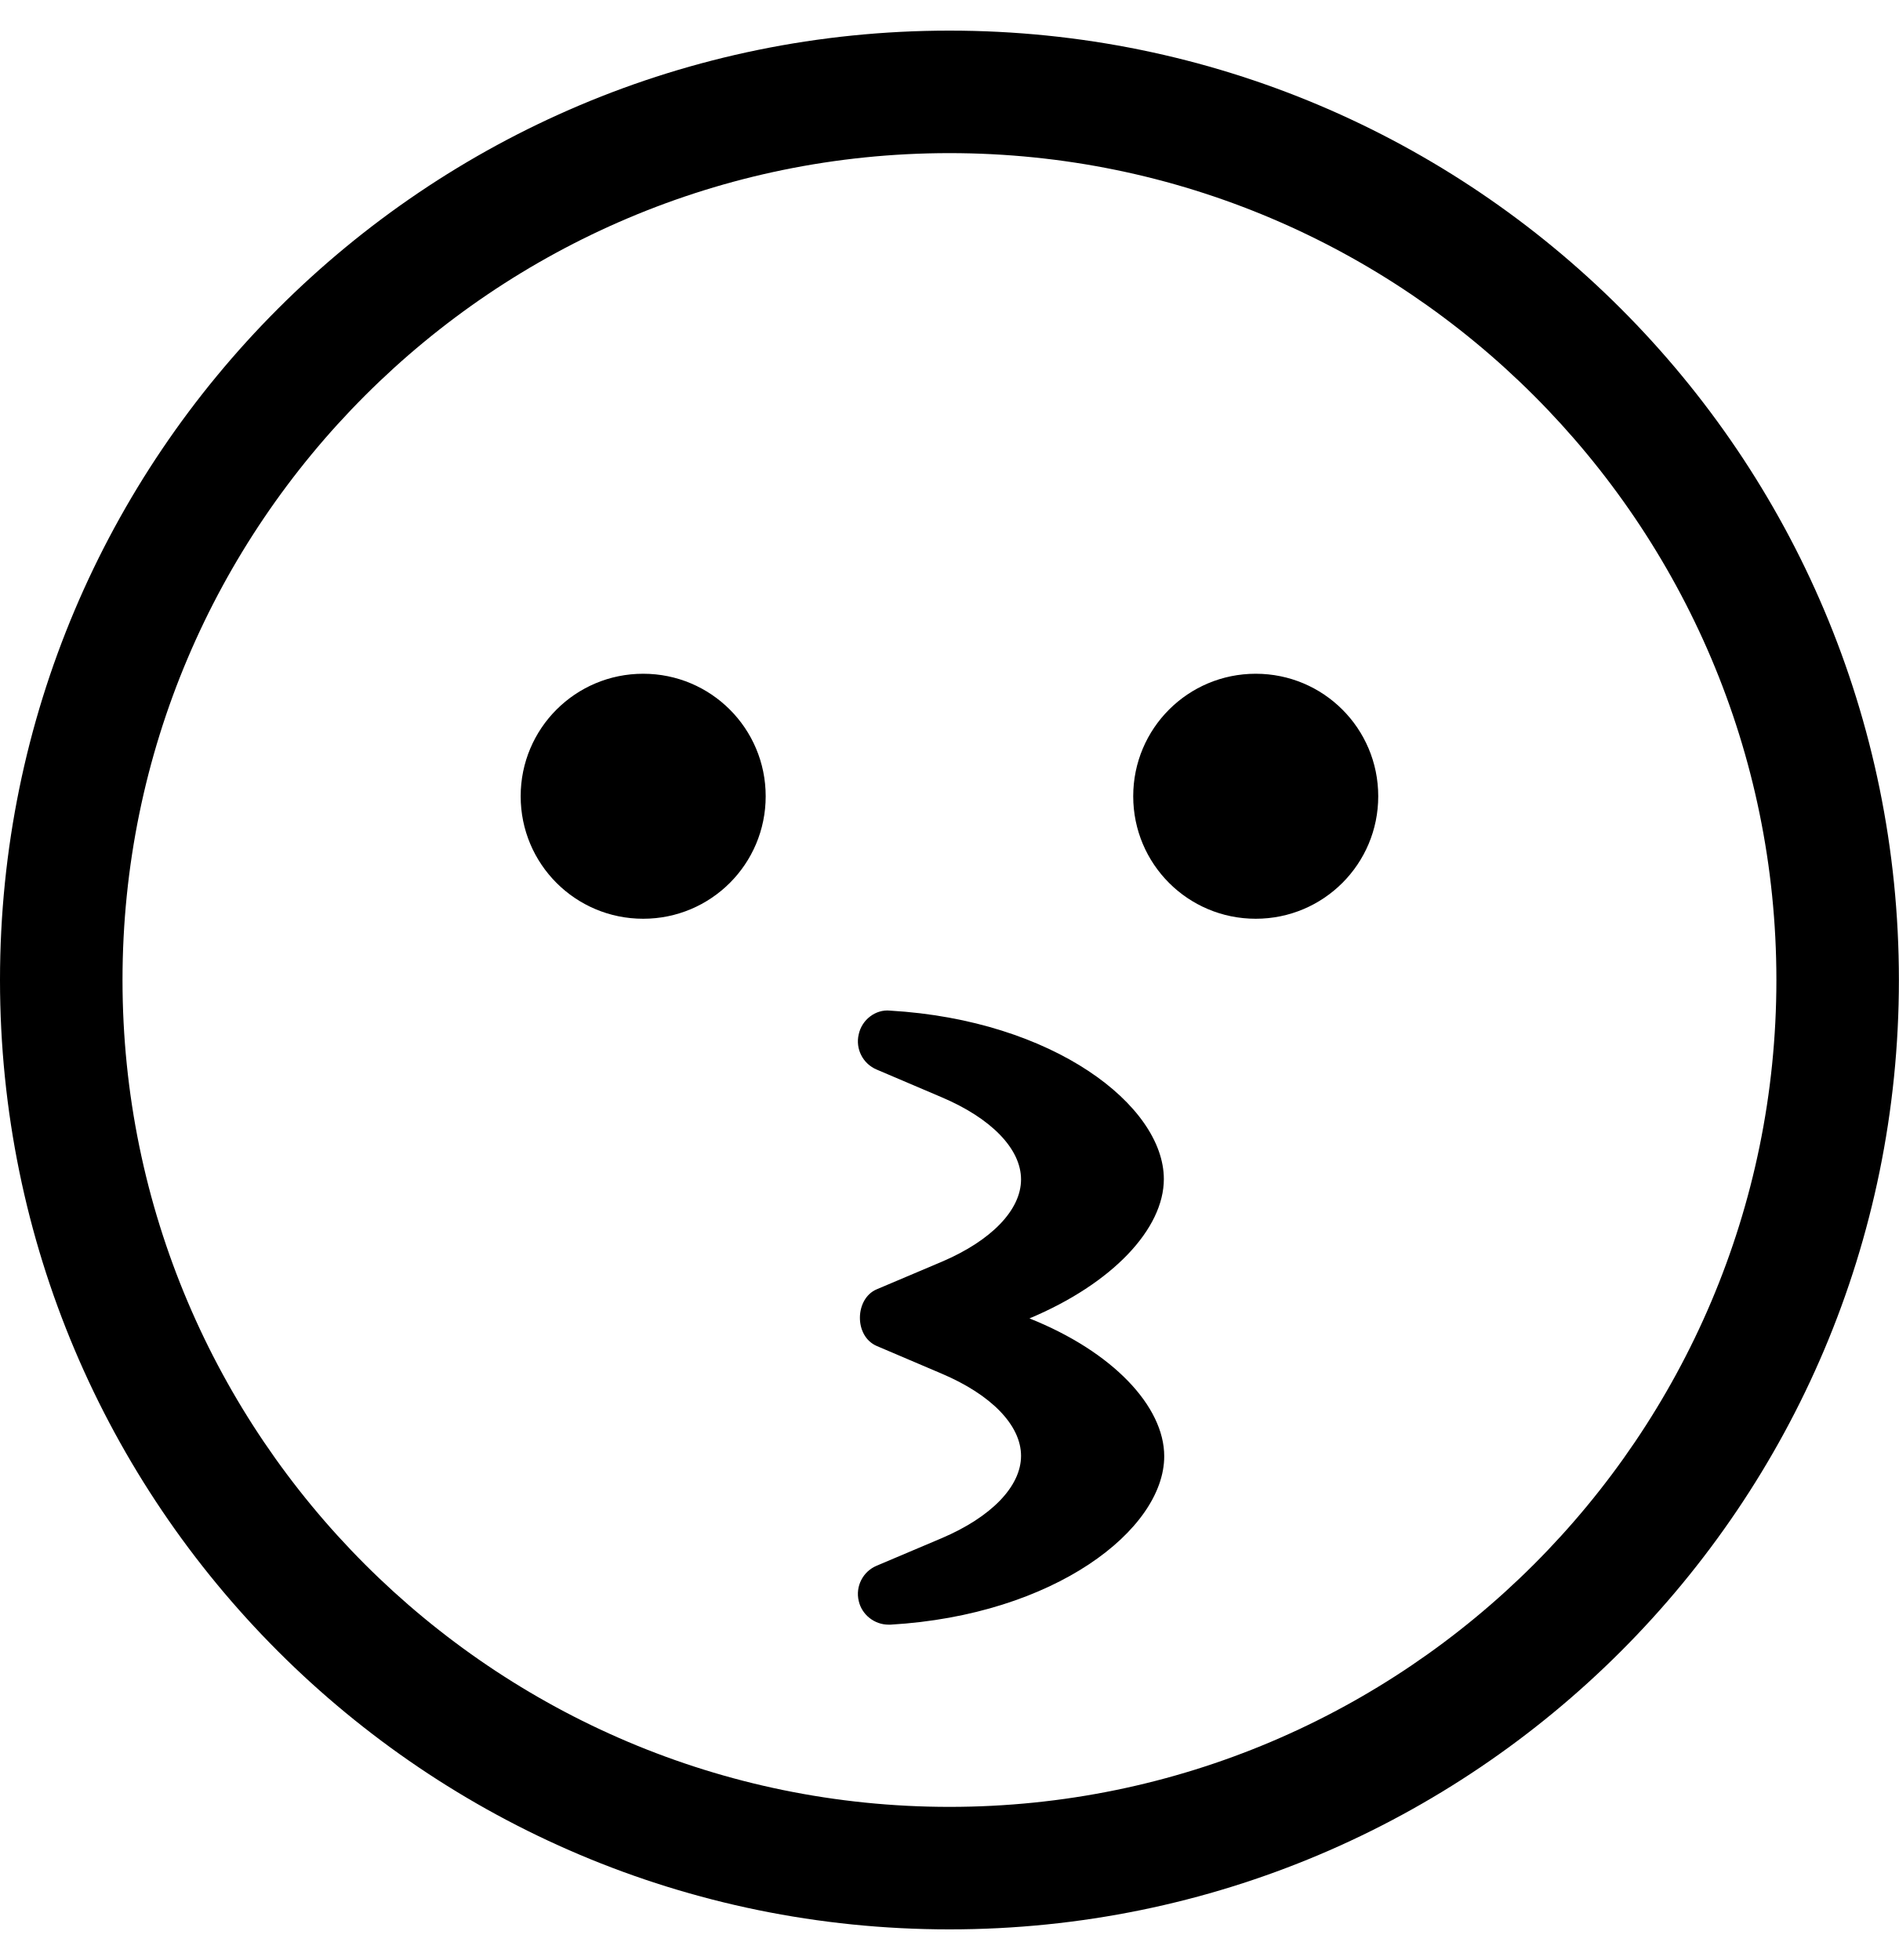
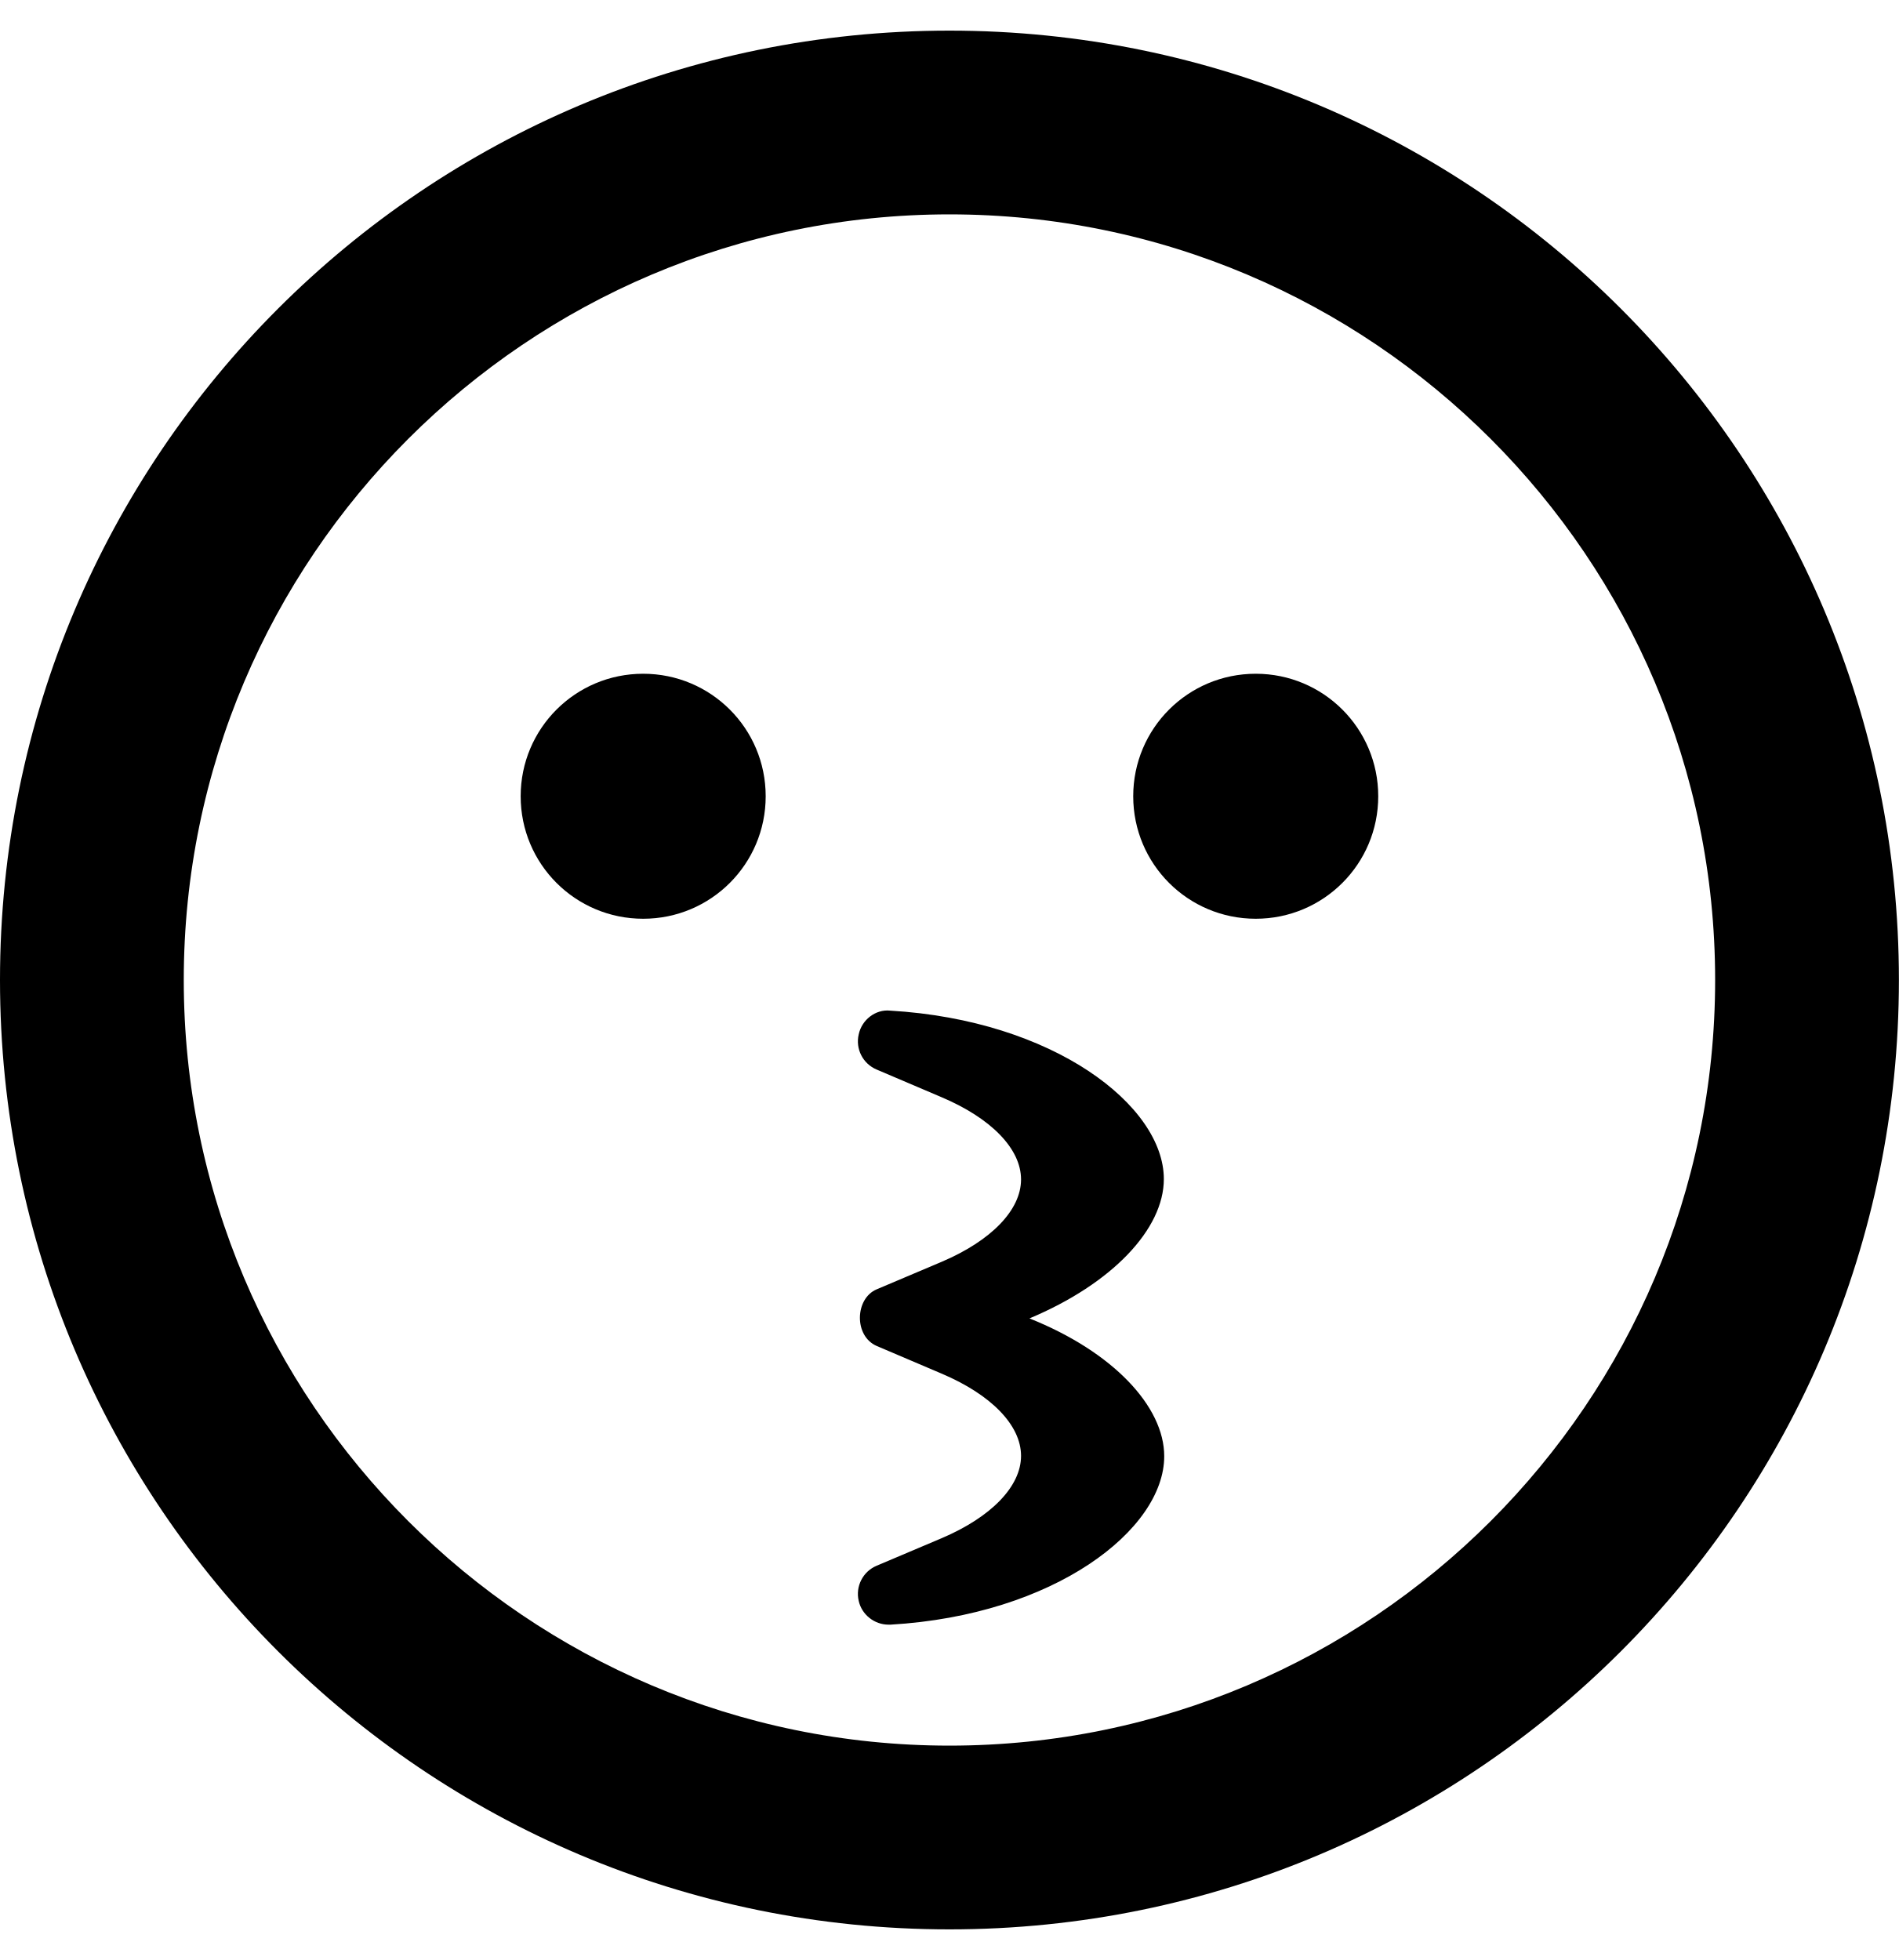
<svg xmlns="http://www.w3.org/2000/svg" viewBox="0 0 496 512">
-   <path d="M248 8C111 8 0 119 0 256s111 248 248 248 248-111 248-248S385 8 248 8zm0 464c-119.1 0-216-96.9-216-216S128.9 40 248 40s216 96.9 216 216-96.9 216-216 216zm56-164c0-19.2-28.8-41.5-71.5-44-3.8-.4-7.4 2.4-8.2 6.2-.9 3.8 1.1 7.7 4.7 9.2l16.9 7.2c13 5.5 20.8 13.5 20.8 21.5s-7.8 16-20.7 21.5l-17 7.2c-5.7 2.4-6 12.2 0 14.8l16.9 7.2c13 5.5 20.8 13.5 20.8 21.5s-7.8 16-20.7 21.5l-17 7.2c-3.6 1.5-5.6 5.4-4.7 9.2.8 3.6 4.1 6.2 7.8 6.2h.5c42.8-2.5 71.5-24.8 71.5-44 0-13-13.4-27.3-35.2-36C290.6 335.3 304 321 304 308zM168 176c-17.7 0-32 14.3-32 32s14.3 32 32 32 32-14.3 32-32-14.3-32-32-32zm160 0c-17.7 0-32 14.3-32 32s14.3 32 32 32 32-14.3 32-32-14.3-32-32-32z" />
+   <path d="M168 176c-17.7 0-32 14.3-32 32s14.3 32 32 32 32-14.3 32-32-14.3-32-32-32zm136 132c0-19.2-28.8-41.5-71.5-44-3.8-.4-7.4 2.4-8.2 6.2-.9 3.8 1.1 7.7 4.7 9.2l16.9 7.2c13 5.5 20.8 13.5 20.8 21.5s-7.8 16-20.7 21.5l-17 7.2c-5.7 2.4-6 12.2 0 14.8l16.9 7.2c13 5.5 20.8 13.5 20.8 21.5s-7.8 16-20.7 21.5l-17 7.2c-3.6 1.5-5.6 5.4-4.7 9.2.8 3.6 4.1 6.2 7.8 6.2h.5c42.8-2.5 71.5-24.8 71.5-44 0-13-13.4-27.3-35.2-36C290.6 335.3 304 321 304 308zM248 8C111 8 0 119 0 256s111 248 248 248 248-111 248-248S385 8 248 8zm0 448c-110.3 0-200-89.7-200-200S137.7 56 248 56s200 89.7 200 200-89.7 200-200 200zm80-280c-17.7 0-32 14.3-32 32s14.3 32 32 32 32-14.3 32-32-14.3-32-32-32z" />
</svg>
